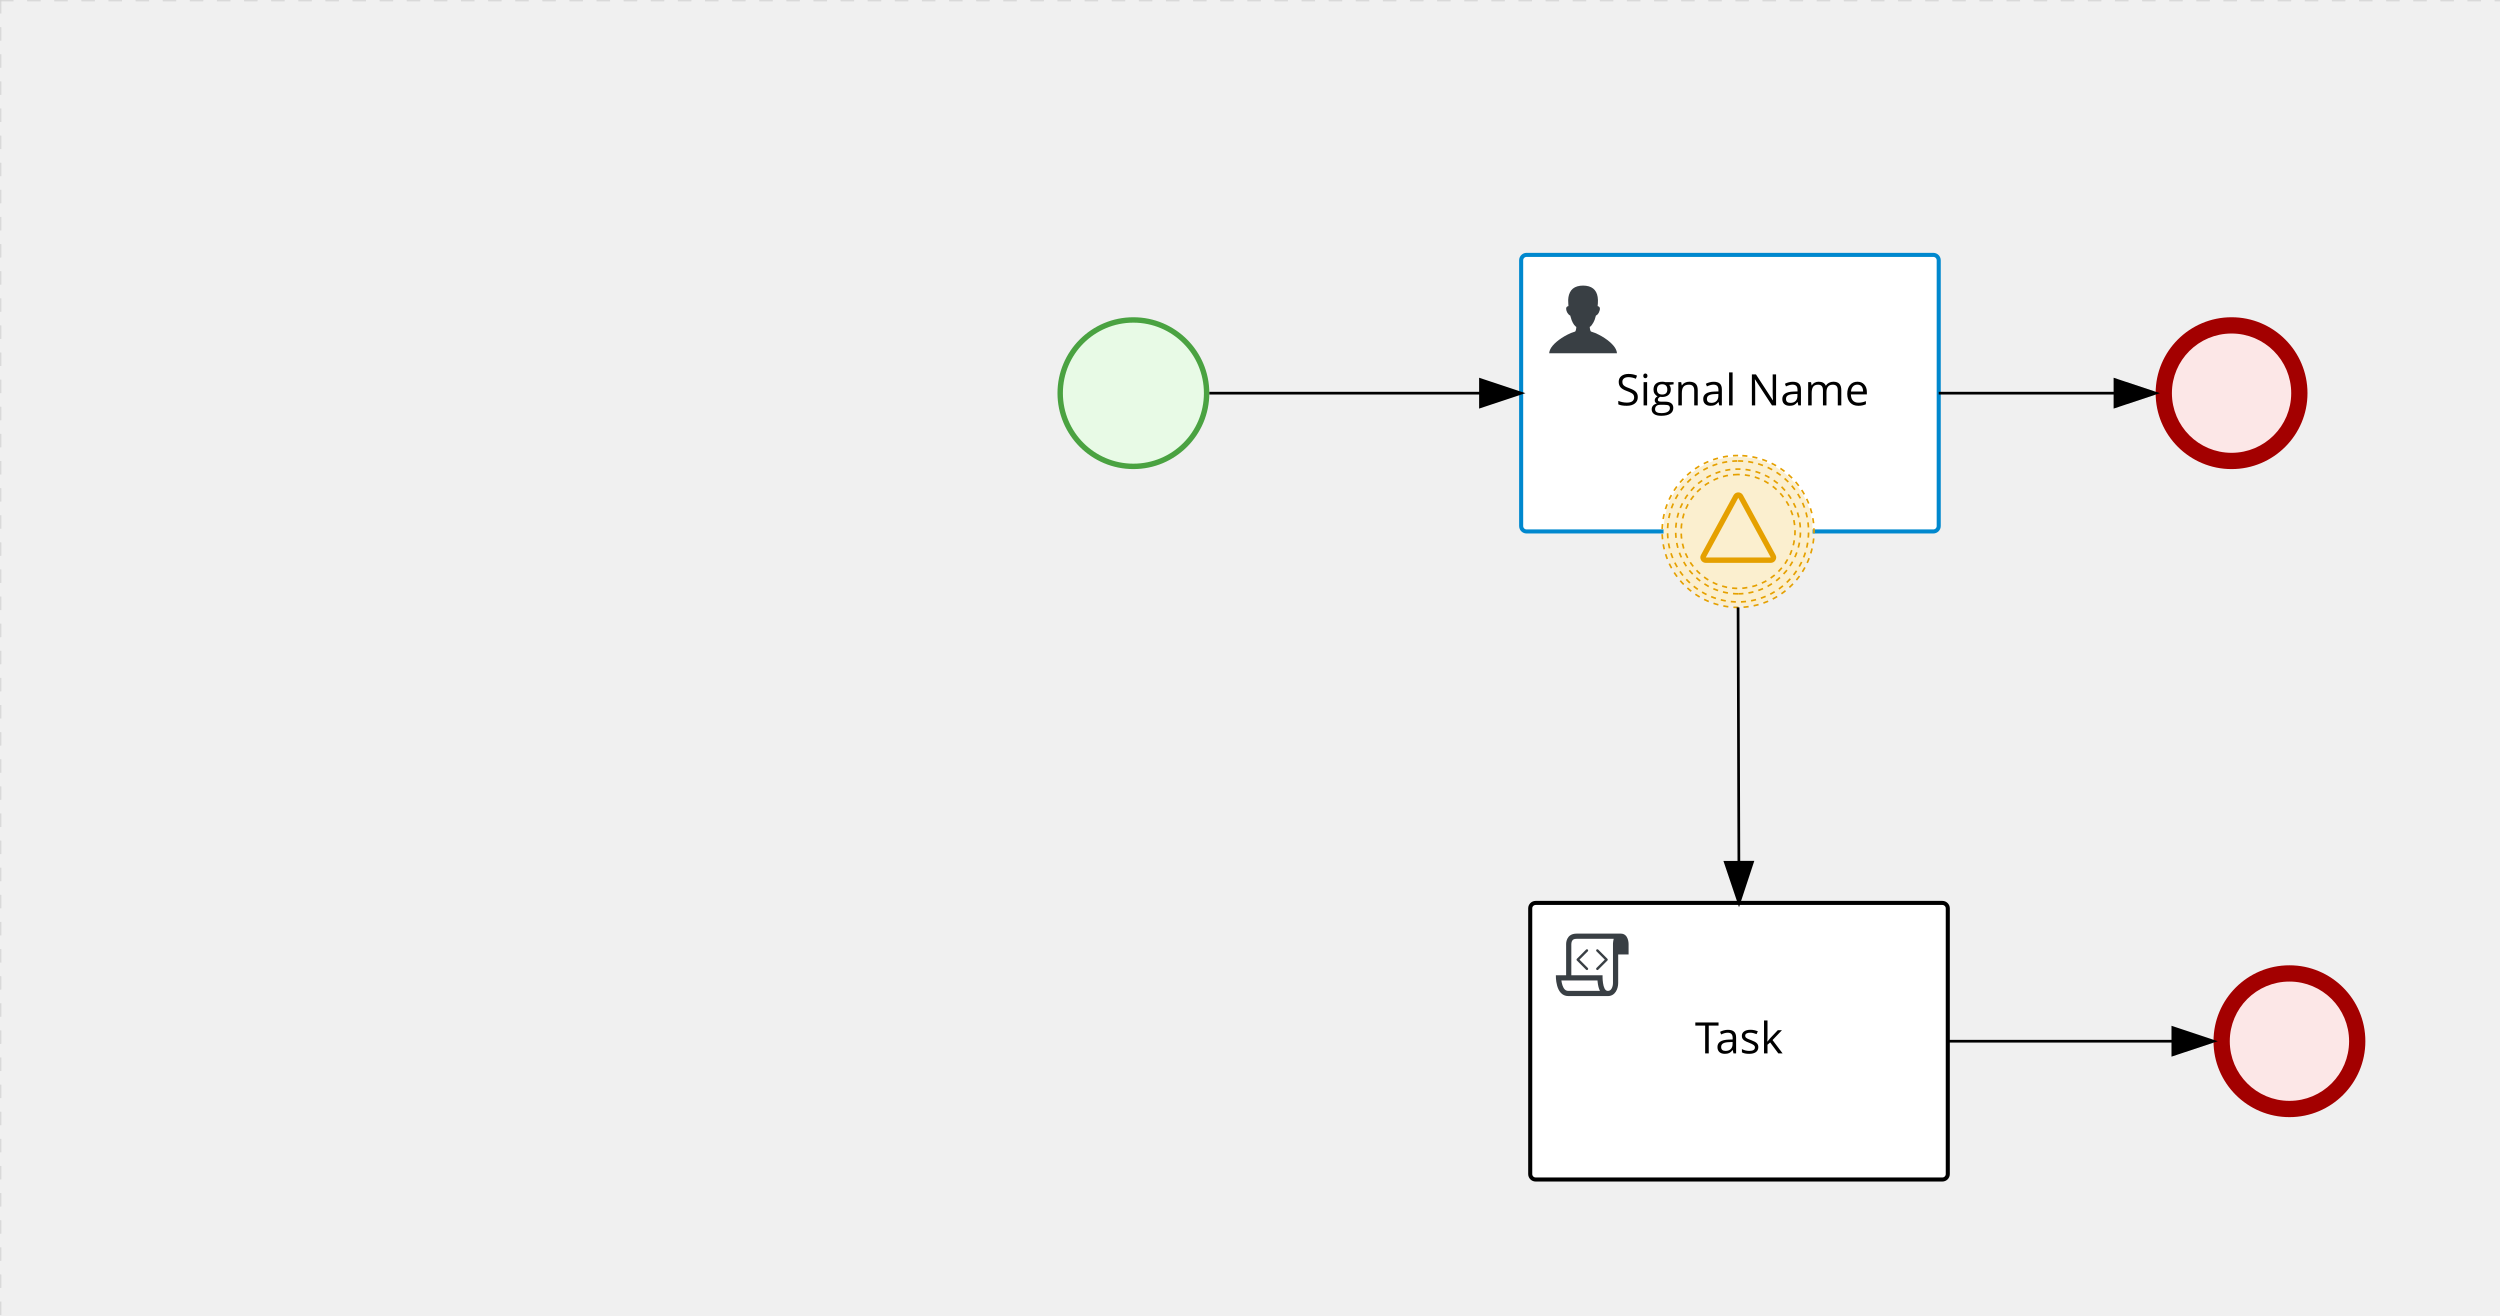
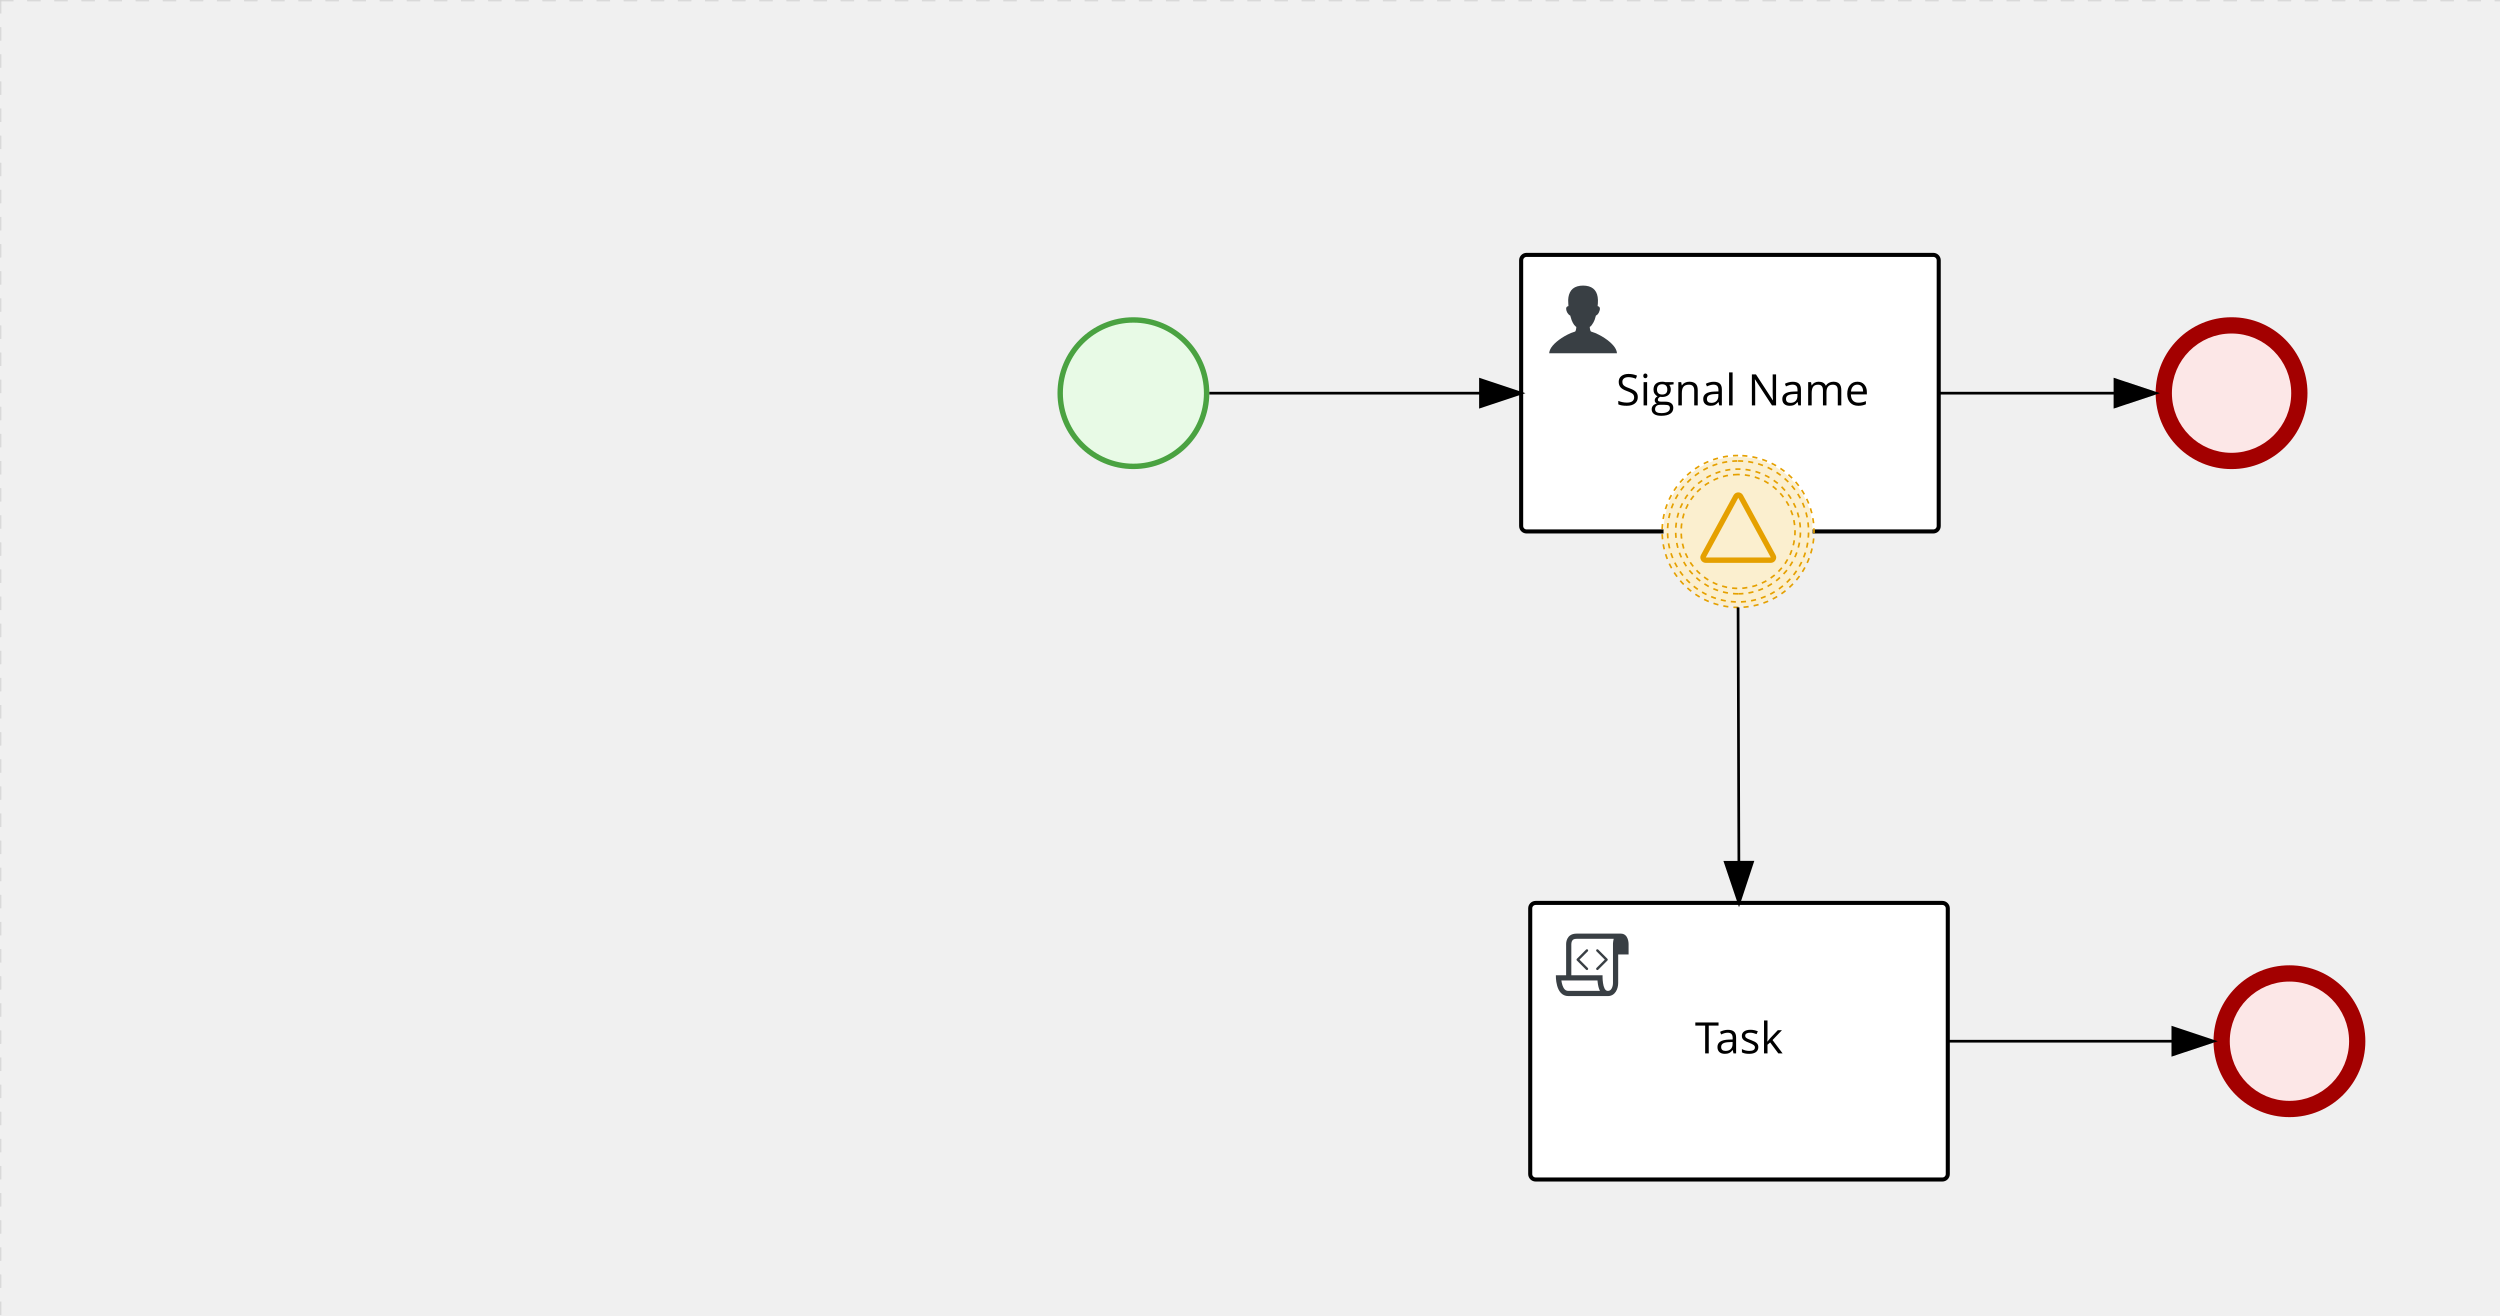
<svg xmlns="http://www.w3.org/2000/svg" version="1.1" width="922" height="485" viewBox="0 0 922 485">
  <defs />
  <g transform="matrix(1,0,0,1,0,0)">
    <g>
      <g>
        <g>
          <path fill="none" stroke="#d3d3d3" paint-order="fill stroke markers" d=" M 0 0 L 1200 0" stroke-miterlimit="10" stroke-opacity="0.8" stroke-dasharray="5" />
        </g>
        <g>
          <path fill="none" stroke="#d3d3d3" paint-order="fill stroke markers" d=" M 0 0 L 0 800" stroke-miterlimit="10" stroke-opacity="0.8" stroke-dasharray="5" />
        </g>
      </g>
      <g id="_30A72E38-4B36-46CB-93A4-E81E8946E59F" bpmn2nodeid="_30A72E38-4B36-46CB-93A4-E81E8946E59F" transform="matrix(1,0,0,1,795,117)">
        <g>
          <path fill="none" stroke="none" />
        </g>
        <g transform="matrix(0.125,0,0,0.125,0,0)">
          <g transform="matrix(1,0,0,1,0,0)">
            <path fill="#fce7e7" stroke="none" id="_30A72E38-4B36-46CB-93A4-E81E8946E59F?shapeType=BACKGROUND" paint-order="stroke fill markers" d=" M 0 0 M 444 224 C 444 263.9 434.2 300.8 414.4 334.5 C 394.7 368.2 368 394.9 334.4 414.5 C 300.8 434.1 263.9 444 224 444 C 184.1 444 147.2 434.2 113.5 414.4 C 79.8 394.7 53.1 368 33.5 334.4 C 13.9 300.8 4 263.9 4 224 C 4 184.1 13.8 147.2 33.6 113.5 C 53.4 79.8 80.1 53.1 113.6 33.5 C 147.1 13.9 184.1 4 224 4 C 263.9 4 300.8 13.8 334.5 33.6 C 368.2 53.4 394.9 80.1 414.5 113.6 C 434.1 147.1 444 184.1 444 224 Z" />
          </g>
          <g>
            <g transform="matrix(1,0,0,1,0,0)">
              <g transform="matrix(1,0,0,1,0,0)">
                <path fill="#a30000" stroke="none" id="_30A72E38-4B36-46CB-93A4-E81E8946E59F?shapeType=BORDER&amp;renderType=FILL" paint-order="stroke fill markers" d=" M 0 0 M 224 0 C 100.3 0 0 100.3 0 224 C 0 347.7 100.3 448 224 448 C 347.7 448 448 347.7 448 224 C 448 100.3 347.7 0 224 0 Z M 0 0 M 224 400 C 126.8 400 48 321.2 48 224 C 48 126.8 126.8 48 224 48 C 321.2 48 400 126.8 400 224 C 400 321.2 321.2 400 224 400 Z" />
              </g>
            </g>
          </g>
        </g>
        <g transform="matrix(1,0,0,1,28,61)" />
      </g>
      <g id="_E93DBBE1-0741-4B2E-9B8B-4D8DE238EA91" bpmn2nodeid="_E93DBBE1-0741-4B2E-9B8B-4D8DE238EA91" transform="matrix(1,0,0,1,561,94)">
        <g>
          <path fill="none" stroke="none" />
        </g>
        <g transform="matrix(1,0,0,1,0,0)">
          <path fill="#ffffff" stroke="none" id="_E93DBBE1-0741-4B2E-9B8B-4D8DE238EA91?shapeType=BACKGROUND" paint-order="stroke fill markers" d=" M 2 0 L 152 0 L 152 0 A 2 2 0 0 1 154 2 L 154 100 L 154 100 A 2 2 0 0 1 152 102 L 2 102 L 2 102 A 2 2 0 0 1 0 100 L 0 2 L 0 2 A 2 2 0 0 1 2 0 Z" />
        </g>
        <g transform="matrix(1,0,0,1,0,0)">
-           <path fill="none" stroke="rgb(0,136,206)" id="_E93DBBE1-0741-4B2E-9B8B-4D8DE238EA91?shapeType=BORDER&amp;renderType=STROKE" paint-order="fill stroke markers" d=" M 2 0 L 152 0 L 152 0 A 2 2 0 0 1 154 2 L 154 100 L 154 100 A 2 2 0 0 1 152 102 L 2 102 L 2 102 A 2 2 0 0 1 0 100 L 0 2 L 0 2 A 2 2 0 0 1 2 0 Z" stroke-miterlimit="10" stroke-width="1.5" stroke-dasharray="" />
+           <path fill="none" stroke="#000000" id="_E93DBBE1-0741-4B2E-9B8B-4D8DE238EA91?shapeType=BORDER&amp;renderType=STROKE" paint-order="fill stroke markers" d=" M 2 0 L 152 0 L 152 0 A 2 2 0 0 1 154 2 L 154 100 L 154 100 A 2 2 0 0 1 152 102 L 2 102 L 2 102 A 2 2 0 0 1 0 100 L 0 2 L 0 2 A 2 2 0 0 1 2 0 Z" stroke-miterlimit="10" stroke-width="1.5" stroke-dasharray="" />
        </g>
        <g>
          <g transform="matrix(0.06,0,0,0.06,9.4,9.4)">
            <g transform="matrix(1,0,0,1,0,0)">
              <path fill="#393f44" stroke="none" id="_E93DBBE1-0741-4B2E-9B8B-4D8DE238EA91undefined" paint-order="stroke fill markers" d=" M 0 0 M 16 445.21 C 16 440.869 18.784 431.129 22.001 424.217 C 35.768 394.64 77.283 359.28 129 333.084 C 144.516 325.224 157.347 319.964 167.807 317.174 C 171.932 316.074 175.729 314.414 176.525 313.363 C 178.894 310.234 180.914 302.908 181.727 294.5 L 182.5 286.5 L 178.507 283.455 C 166.303 274.146 154.284 251.678 148.04 226.5 C 145.611 216.707 145.056 215.462 142.984 215.158 C 141.703 214.97 138.083 212.243 134.939 209.099 C 123.233 197.393 116.891 177.376 121.44 166.49 C 123.002 162.751 128.155 159.01 131.75 159.004 C 134.448 159 134.471 158.603 132.914 138.788 C 130.927 113.496 134.279 92.265 143.132 74.076 C 152.232 55.38 167.569 42.882 189.049 36.66 C 210.203 30.532 237.797 30.532 258.951 36.66 C 300.042 48.563 318.958 83.806 314.955 141 C 314.32 150.075 313.624 157.788 313.409 158.14 C 313.194 158.493 314.575 159.073 316.479 159.43 C 328.929 161.766 330.986 177.018 321.496 196.621 C 316.903 206.109 309.357 214.508 304.817 215.185 C 303.023 215.453 302.293 217.146 299.943 226.5 C 296.659 239.567 294.474 245.305 287.948 257.995 C 282.491 268.606 273.035 281.109 268.108 284.229 L 264.871 286.278 L 265.518 292.889 C 266.345 301.33 268.639 309.871 270.877 312.837 C 272.067 314.415 275.002 315.79 280.063 317.139 C 291.069 320.075 303.617 325.274 321 334.102 C 369.815 358.891 410.848 393.758 425.032 422.5 C 429.07 430.682 432 440.232 432 445.21 L 432 448 L 224 448 L 16 448 L 16 445.21 Z" />
            </g>
          </g>
        </g>
        <g transform="matrix(1,0,0,1,4.04,13.68)">
          <g transform="matrix(0.04,0,0,0.04,63.36,69.12)">
            <g transform="matrix(1,0,0,1,0,0)">
              <path fill="none" stroke="none" />
            </g>
            <g transform="matrix(1,0,0,1,0,0)">
              <path fill="none" stroke="none" />
            </g>
          </g>
        </g>
        <g transform="matrix(1,0,0,1,35,43.5)">
          <text fill="#000000" stroke="none" font-family="Open Sans" font-size="12pt" font-style="normal" font-weight="normal" text-decoration="normal" x="46.668" y="12" text-anchor="middle" dominant-baseline="alphabetic">Signal Name</text>
        </g>
        <g id="_96FEB882-B687-4EBA-942B-862B6348CF68" bpmn2nodeid="_96FEB882-B687-4EBA-942B-862B6348CF68" transform="matrix(1,0,0,1,52,74)">
          <g>
            <path fill="none" stroke="none" />
          </g>
          <g transform="matrix(0.125,0,0,0.125,0,0)">
            <g transform="matrix(1,0,0,1,0,0)">
              <path fill="#fbefcf" stroke="none" id="_96FEB882-B687-4EBA-942B-862B6348CF68?shapeType=BACKGROUND" paint-order="stroke fill markers" d=" M 0 0 M 444 224 C 444 263.9 434.2 300.8 414.4 334.5 C 394.7 368.2 368 394.9 334.4 414.5 C 300.8 434.1 263.9 444 224 444 C 184.1 444 147.2 434.2 113.5 414.4 C 79.8 394.7 53.1 368 33.5 334.4 C 13.9 300.8 4 263.9 4 224 C 4 184.1 13.8 147.2 33.6 113.5 C 53.4 79.8 80.1 53.1 113.6 33.5 C 147.1 13.9 184.1 4 224 4 C 263.9 4 300.8 13.8 334.5 33.6 C 368.2 53.4 394.9 80.1 414.5 113.6 C 434.1 147.1 444 184.1 444 224 Z" />
            </g>
            <g>
              <g transform="matrix(1,0,0,1,0,0)">
                <g transform="matrix(1,0,0,1,0,0)">
                  <path fill="none" stroke="rgb(229,160,0)" id="_96FEB882-B687-4EBA-942B-862B6348CF68?shapeType=BORDER&amp;renderType=FILL" paint-order="fill stroke markers" d=" M 0 0 M 224 408 C 122.5 408 40 325.5 40 224 C 40 122.5 122.5 40 224 40 C 325.5 40 408 122.5 408 224 C 408 325.5 325.5 408 224 408 Z M 0 0 M 224 56 C 131.4 56 56 131.4 56 224 C 56 316.6 131.4 392 224 392 C 316.6 392 392 316.6 392 224 C 392 131.4 316.6 56 224 56 Z M 0 0 M 224 16 C 252.1 16 279.3 21.5 305 32.3 C 329.8 42.8 352 57.8 371.1 76.9 C 390.2 96 405.2 118.3 415.7 143 C 426.5 168.6 432 195.9 432 224 C 432 252.1 426.5 279.3 415.7 305 C 405.2 329.8 390.2 352 371.1 371.1 C 352 390.2 329.7 405.2 305 415.7 C 279.4 426.5 252.1 432 224 432 C 195.9 432 168.7 426.5 143 415.7 C 118.2 405.2 96 390.2 76.9 371.1 C 57.8 352 42.8 329.7 32.3 305 C 21.5 279.3 16 252.1 16 224 C 16 195.9 21.5 168.7 32.3 143 C 42.8 118.2 57.8 96 76.9 76.9 C 96 57.8 118.3 42.8 143 32.3 C 168.7 21.5 195.9 16 224 16 M 224 0 C 100.3 0 0 100.3 0 224 C 0 347.7 100.3 448 224 448 C 347.7 448 448 347.7 448 224 C 448 100.3 347.7 0 224 0 L 224 0 Z" stroke-miterlimit="10" stroke-width="5" stroke-dasharray="15,15" />
                </g>
              </g>
            </g>
            <g>
              <g transform="matrix(1,0,0,1,0,0)">
                <g transform="matrix(1,0,0,1,0,0)">
                  <path fill="#e5a000" stroke="none" id="_96FEB882-B687-4EBA-942B-862B6348CF68undefined" paint-order="stroke fill markers" d=" M 0 0 M 224.6 124.8 L 320.5 300.7 L 128.8 300.7 L 224.6 124.8 M 224.6 108.7 C 221.7 108.7 219 109.5 216.5 110.9 C 214 112.3 212.1 114.5 210.6 117 L 114.7 293 C 111.8 298.2 111.9 303.5 114.9 308.8 C 116.3 311.2 118.2 313.2 120.7 314.6 C 123.1 316 125.8 316.7 128.7 316.7 L 320.5 316.7 C 323.4 316.7 325.9 316 328.4 314.6 C 330.9 313.2 332.8 311.3 334.2 308.8 C 337.3 303.6 337.3 298.3 334.4 293 L 238.5 117 C 237.1 114.4 235.2 112.4 232.7 110.9 C 230.2 109.4 227.5 108.7 224.6 108.7 L 224.6 108.7 Z" />
                </g>
              </g>
            </g>
          </g>
          <g transform="matrix(1,0,0,1,28,61)" />
        </g>
      </g>
      <g id="_7C608BD1-4E87-4313-B30E-37D2AC53D79E" bpmn2nodeid="_7C608BD1-4E87-4313-B30E-37D2AC53D79E" transform="matrix(1,0,0,1,816.3442,356)">
        <g>
          <path fill="none" stroke="none" />
        </g>
        <g transform="matrix(0.125,0,0,0.125,0,0)">
          <g transform="matrix(1,0,0,1,0,0)">
            <path fill="#fce7e7" stroke="none" id="_7C608BD1-4E87-4313-B30E-37D2AC53D79E?shapeType=BACKGROUND" paint-order="stroke fill markers" d=" M 0 0 M 444 224 C 444 263.9 434.2 300.8 414.4 334.5 C 394.7 368.2 368 394.9 334.4 414.5 C 300.8 434.1 263.9 444 224 444 C 184.1 444 147.2 434.2 113.5 414.4 C 79.8 394.7 53.1 368 33.5 334.4 C 13.9 300.8 4 263.9 4 224 C 4 184.1 13.8 147.2 33.6 113.5 C 53.4 79.8 80.1 53.1 113.6 33.5 C 147.1 13.9 184.1 4 224 4 C 263.9 4 300.8 13.8 334.5 33.6 C 368.2 53.4 394.9 80.1 414.5 113.6 C 434.1 147.1 444 184.1 444 224 Z" />
          </g>
          <g>
            <g transform="matrix(1,0,0,1,0,0)">
              <g transform="matrix(1,0,0,1,0,0)">
                <path fill="#a30000" stroke="none" id="_7C608BD1-4E87-4313-B30E-37D2AC53D79E?shapeType=BORDER&amp;renderType=FILL" paint-order="stroke fill markers" d=" M 0 0 M 224 0 C 100.3 0 0 100.3 0 224 C 0 347.7 100.3 448 224 448 C 347.7 448 448 347.7 448 224 C 448 100.3 347.7 0 224 0 Z M 0 0 M 224 400 C 126.8 400 48 321.2 48 224 C 48 126.8 126.8 48 224 48 C 321.2 48 400 126.8 400 224 C 400 321.2 321.2 400 224 400 Z" />
              </g>
            </g>
          </g>
        </g>
        <g transform="matrix(1,0,0,1,28,61)" />
      </g>
      <g id="_D58BDC27-91BD-4291-A1D5-DA8FAEF45CBD" bpmn2nodeid="_D58BDC27-91BD-4291-A1D5-DA8FAEF45CBD" transform="matrix(1,0,0,1,564.3442,333)">
        <g>
          <path fill="none" stroke="none" />
        </g>
        <g transform="matrix(1,0,0,1,0,0)">
          <path fill="#ffffff" stroke="none" id="_D58BDC27-91BD-4291-A1D5-DA8FAEF45CBD?shapeType=BACKGROUND" paint-order="stroke fill markers" d=" M 2 0 L 152 0 L 152 0 A 2 2 0 0 1 154 2 L 154 100 L 154 100 A 2 2 0 0 1 152 102 L 2 102 L 2 102 A 2 2 0 0 1 0 100 L 0 2 L 0 2 A 2 2 0 0 1 2 0 Z" />
        </g>
        <g transform="matrix(1,0,0,1,0,0)">
          <path fill="none" stroke="#000000" id="_D58BDC27-91BD-4291-A1D5-DA8FAEF45CBD?shapeType=BORDER&amp;renderType=STROKE" paint-order="fill stroke markers" d=" M 2 0 L 152 0 L 152 0 A 2 2 0 0 1 154 2 L 154 100 L 154 100 A 2 2 0 0 1 152 102 L 2 102 L 2 102 A 2 2 0 0 1 0 100 L 0 2 L 0 2 A 2 2 0 0 1 2 0 Z" stroke-miterlimit="10" stroke-width="1.5" stroke-dasharray="" />
        </g>
        <g>
          <g transform="matrix(0.06,0,0,0.06,9.4,9.4)">
            <g transform="matrix(1,0,0,1,0,0)">
              <path fill="#393f44" stroke="none" id="_D58BDC27-91BD-4291-A1D5-DA8FAEF45CBDundefined" paint-order="stroke fill markers" d=" M 0 0 M 197.3 130.2 C 194.4 127.3 189.6 127.3 186.7 130.2 L 130.2 186.7 C 127.3 189.6 127.3 194.4 130.2 197.3 L 186.7 253.8 C 188.1 255.3 190.1 256 192 256 C 193.9 256 195.9 255.3 197.3 253.7 C 200.2 250.8 200.2 246 197.3 243.1 L 146.2 192 L 197.3 140.8 C 200.2 137.9 200.2 133.1 197.3 130.2 Z" />
            </g>
            <g transform="matrix(1,0,0,1,0,0)">
              <path fill="#393f44" stroke="none" id="_D58BDC27-91BD-4291-A1D5-DA8FAEF45CBDundefined" paint-order="stroke fill markers" d=" M 0 0 M 261.3 130.2 C 258.4 127.3 253.6 127.3 250.7 130.2 C 247.8 133.1 247.8 137.9 250.7 140.8 L 301.8 191.9 L 250.7 243 C 247.8 245.9 247.8 250.7 250.7 253.6 C 252.1 255.3 254.1 256 256 256 C 257.9 256 259.9 255.3 261.3 253.8 L 317.8 197.3 C 320.7 194.4 320.7 189.6 317.8 186.7 L 261.3 130.2 Z" />
            </g>
            <g transform="matrix(1,0,0,1,0,0)">
              <path fill="#393f44" stroke="none" id="_D58BDC27-91BD-4291-A1D5-DA8FAEF45CBDundefined" paint-order="stroke fill markers" d=" M 0 0 M 400 32 C 400 32 152.8 32 128 32 C 62 32 64 96 64 96 L 64 288 L 1 288 C 1 288 -4 416 78 416 L 320 416 C 368 416 384 368 384 336 C 384 314.2 384 224.4 384 160 L 448 160 L 448 96 C 448 96 449 32 400 32 Z M 0 0 M 78 383.9 C 68.5 383.9 61.6 381.1 55.5 374.9 C 43.4 362.4 37.5 339.6 34.9 320 L 256.9 320 C 257.1 322.7 257.3 325.4 257.6 328.2 C 260 351.6 264.7 370.1 271.9 383.9 L 78 383.9 L 78 383.9 Z M 0 0 M 352 336 C 352 345.9 349.6 360.3 342.9 371 C 337.2 380.1 330.4 384 320 384 C 285 384 288 288 288 288 L 96 288 L 96 96 L 96 95.9 L 96 95.1 C 96 90.6 97.6 78.3 104.7 71.2 C 106.5 69.4 111.9 64 128 64 L 356.5 64 C 354.4 72.8 352.8 81.8 352.2 89.9 C 352.2 90.5 352.1 91.1 352.1 91.7 C 352.1 92 352.1 92.3 352.1 92.6 C 352 94.8 352 96 352 96 L 352 160 L 352 336 Z" />
            </g>
          </g>
        </g>
        <g transform="matrix(1,0,0,1,60.75,43.5)">
          <text fill="#000000" stroke="none" font-family="Open Sans" font-size="12pt" font-style="normal" font-weight="normal" text-decoration="normal" x="16.25" y="12" text-anchor="middle" dominant-baseline="alphabetic">Task</text>
        </g>
      </g>
      <g id="_C40ED0D9-B07E-4299-AA53-ABDFF6400A81" bpmn2nodeid="_C40ED0D9-B07E-4299-AA53-ABDFF6400A81">
        <g>
          <path fill="none" stroke="#000000" paint-order="fill stroke markers" d=" M 715 145 L 780 145" stroke-miterlimit="10" stroke-dasharray="" />
        </g>
        <g transform="matrix(1,0,0,1,715,145)" />
        <g transform="matrix(6.123233995736766e-17,1,-1,6.123233995736766e-17,795,140)">
          <path fill="#000000" stroke="#000000" paint-order="fill stroke markers" d=" M 10 15 L 0 15 L 5 0 Z" stroke-miterlimit="10" stroke-dasharray="" />
        </g>
        <g transform="matrix(1,0,0,1,715,135)" />
      </g>
      <g id="_AFA1B739-DB66-4AEE-B8BA-831BA9C7E0FE" bpmn2nodeid="_AFA1B739-DB66-4AEE-B8BA-831BA9C7E0FE">
        <g>
          <path fill="none" stroke="#000000" paint-order="fill stroke markers" d=" M 641 224 L 641.297 318" stroke-miterlimit="10" stroke-dasharray="" />
        </g>
        <g transform="matrix(1,0,0,1,641,224)" />
        <g transform="matrix(-0.999995,0.003158134,-0.003158134,-0.999995,646.3442,332.9842)">
          <path fill="#000000" stroke="#000000" paint-order="fill stroke markers" d=" M 10 15 L 0 15 L 5 0 Z" stroke-miterlimit="10" stroke-dasharray="" />
        </g>
        <g transform="matrix(1,0,0,1,651,278.4684)" />
      </g>
      <g id="_B7520EF4-1B07-4D9A-AEA3-3AE4E62DA2DA" bpmn2nodeid="_B7520EF4-1B07-4D9A-AEA3-3AE4E62DA2DA">
        <g>
          <path fill="none" stroke="#000000" paint-order="fill stroke markers" d=" M 718.344 384 L 801.344 384" stroke-miterlimit="10" stroke-dasharray="" />
        </g>
        <g transform="matrix(1,0,0,1,718.3442,384)" />
        <g transform="matrix(6.123233995736766e-17,1,-1,6.123233995736766e-17,816.3442,379)">
          <path fill="#000000" stroke="#000000" paint-order="fill stroke markers" d=" M 10 15 L 0 15 L 5 0 Z" stroke-miterlimit="10" stroke-dasharray="" />
        </g>
        <g transform="matrix(1,0,0,1,718.3442,374)" />
      </g>
      <g transform="matrix(1,0,0,1,795,117)" />
      <g transform="matrix(1,0,0,1,816.3442,356)" />
      <g transform="matrix(1,0,0,1,564.3442,333)" />
      <g id="_66E041D6-29FE-4636-B4E0-4E44C584D579" bpmn2nodeid="_66E041D6-29FE-4636-B4E0-4E44C584D579" transform="matrix(1,0,0,1,390,117)">
        <g>
          <path fill="none" stroke="none" />
        </g>
        <g transform="matrix(0.125,0,0,0.125,0,0)">
          <g transform="matrix(1,0,0,1,0,0)">
            <path fill="#e8fae6" stroke="none" id="_66E041D6-29FE-4636-B4E0-4E44C584D579?shapeType=BACKGROUND" paint-order="stroke fill markers" d=" M 0 0 M 444 224 C 444 263.9 434.2 300.8 414.4 334.5 C 394.7 368.2 368 394.9 334.4 414.5 C 300.8 434.1 263.9 444 224 444 C 184.1 444 147.2 434.2 113.5 414.4 C 79.8 394.7 53.1 368 33.5 334.4 C 13.9 300.8 4 263.9 4 224 C 4 184.1 13.8 147.2 33.6 113.5 C 53.4 79.8 80.1 53.1 113.6 33.5 C 147.1 13.9 184.1 4 224 4 C 263.9 4 300.8 13.8 334.5 33.6 C 368.2 53.4 394.9 80.1 414.5 113.6 C 434.1 147.1 444 184.1 444 224 Z" />
          </g>
          <g>
            <g transform="matrix(1,0,0,1,0,0)">
              <g transform="matrix(1,0,0,1,0,0)">
                <path fill="rgb(74,162,65)" stroke="none" id="_66E041D6-29FE-4636-B4E0-4E44C584D579?shapeType=BORDER&amp;renderType=FILL" paint-order="stroke fill markers" d=" M 0 0 M 224 0 C 100.3 0 0 100.3 0 224 C 0 347.7 100.3 448 224 448 C 347.7 448 448 347.7 448 224 C 448 100.3 347.7 0 224 0 Z M 0 0 M 224 432 C 109.1 432 16 338.9 16 224 C 16 109.1 109.1 16 224 16 C 338.9 16 432 109.1 432 224 C 432 338.9 338.9 432 224 432 Z" />
              </g>
            </g>
          </g>
        </g>
        <g transform="matrix(1,0,0,1,28,61)" />
      </g>
      <g id="_167550F1-DC93-4282-B6D8-ADCA1CB6CD86" bpmn2nodeid="_167550F1-DC93-4282-B6D8-ADCA1CB6CD86">
        <g>
          <path fill="none" stroke="#000000" paint-order="fill stroke markers" d=" M 446 145 L 546 145" stroke-miterlimit="10" stroke-dasharray="" />
        </g>
        <g transform="matrix(1,0,0,1,446,145)" />
        <g transform="matrix(6.123233995736766e-17,1,-1,6.123233995736766e-17,561,140)">
          <path fill="#000000" stroke="#000000" paint-order="fill stroke markers" d=" M 10 15 L 0 15 L 5 0 Z" stroke-miterlimit="10" stroke-dasharray="" />
        </g>
        <g transform="matrix(1,0,0,1,446,135)" />
      </g>
      <g transform="matrix(1,0,0,1,390,117)" />
      <g transform="matrix(1,0,0,1,561,94)" />
      <g transform="matrix(1,0,0,1,613,168)" />
    </g>
  </g>
</svg>
